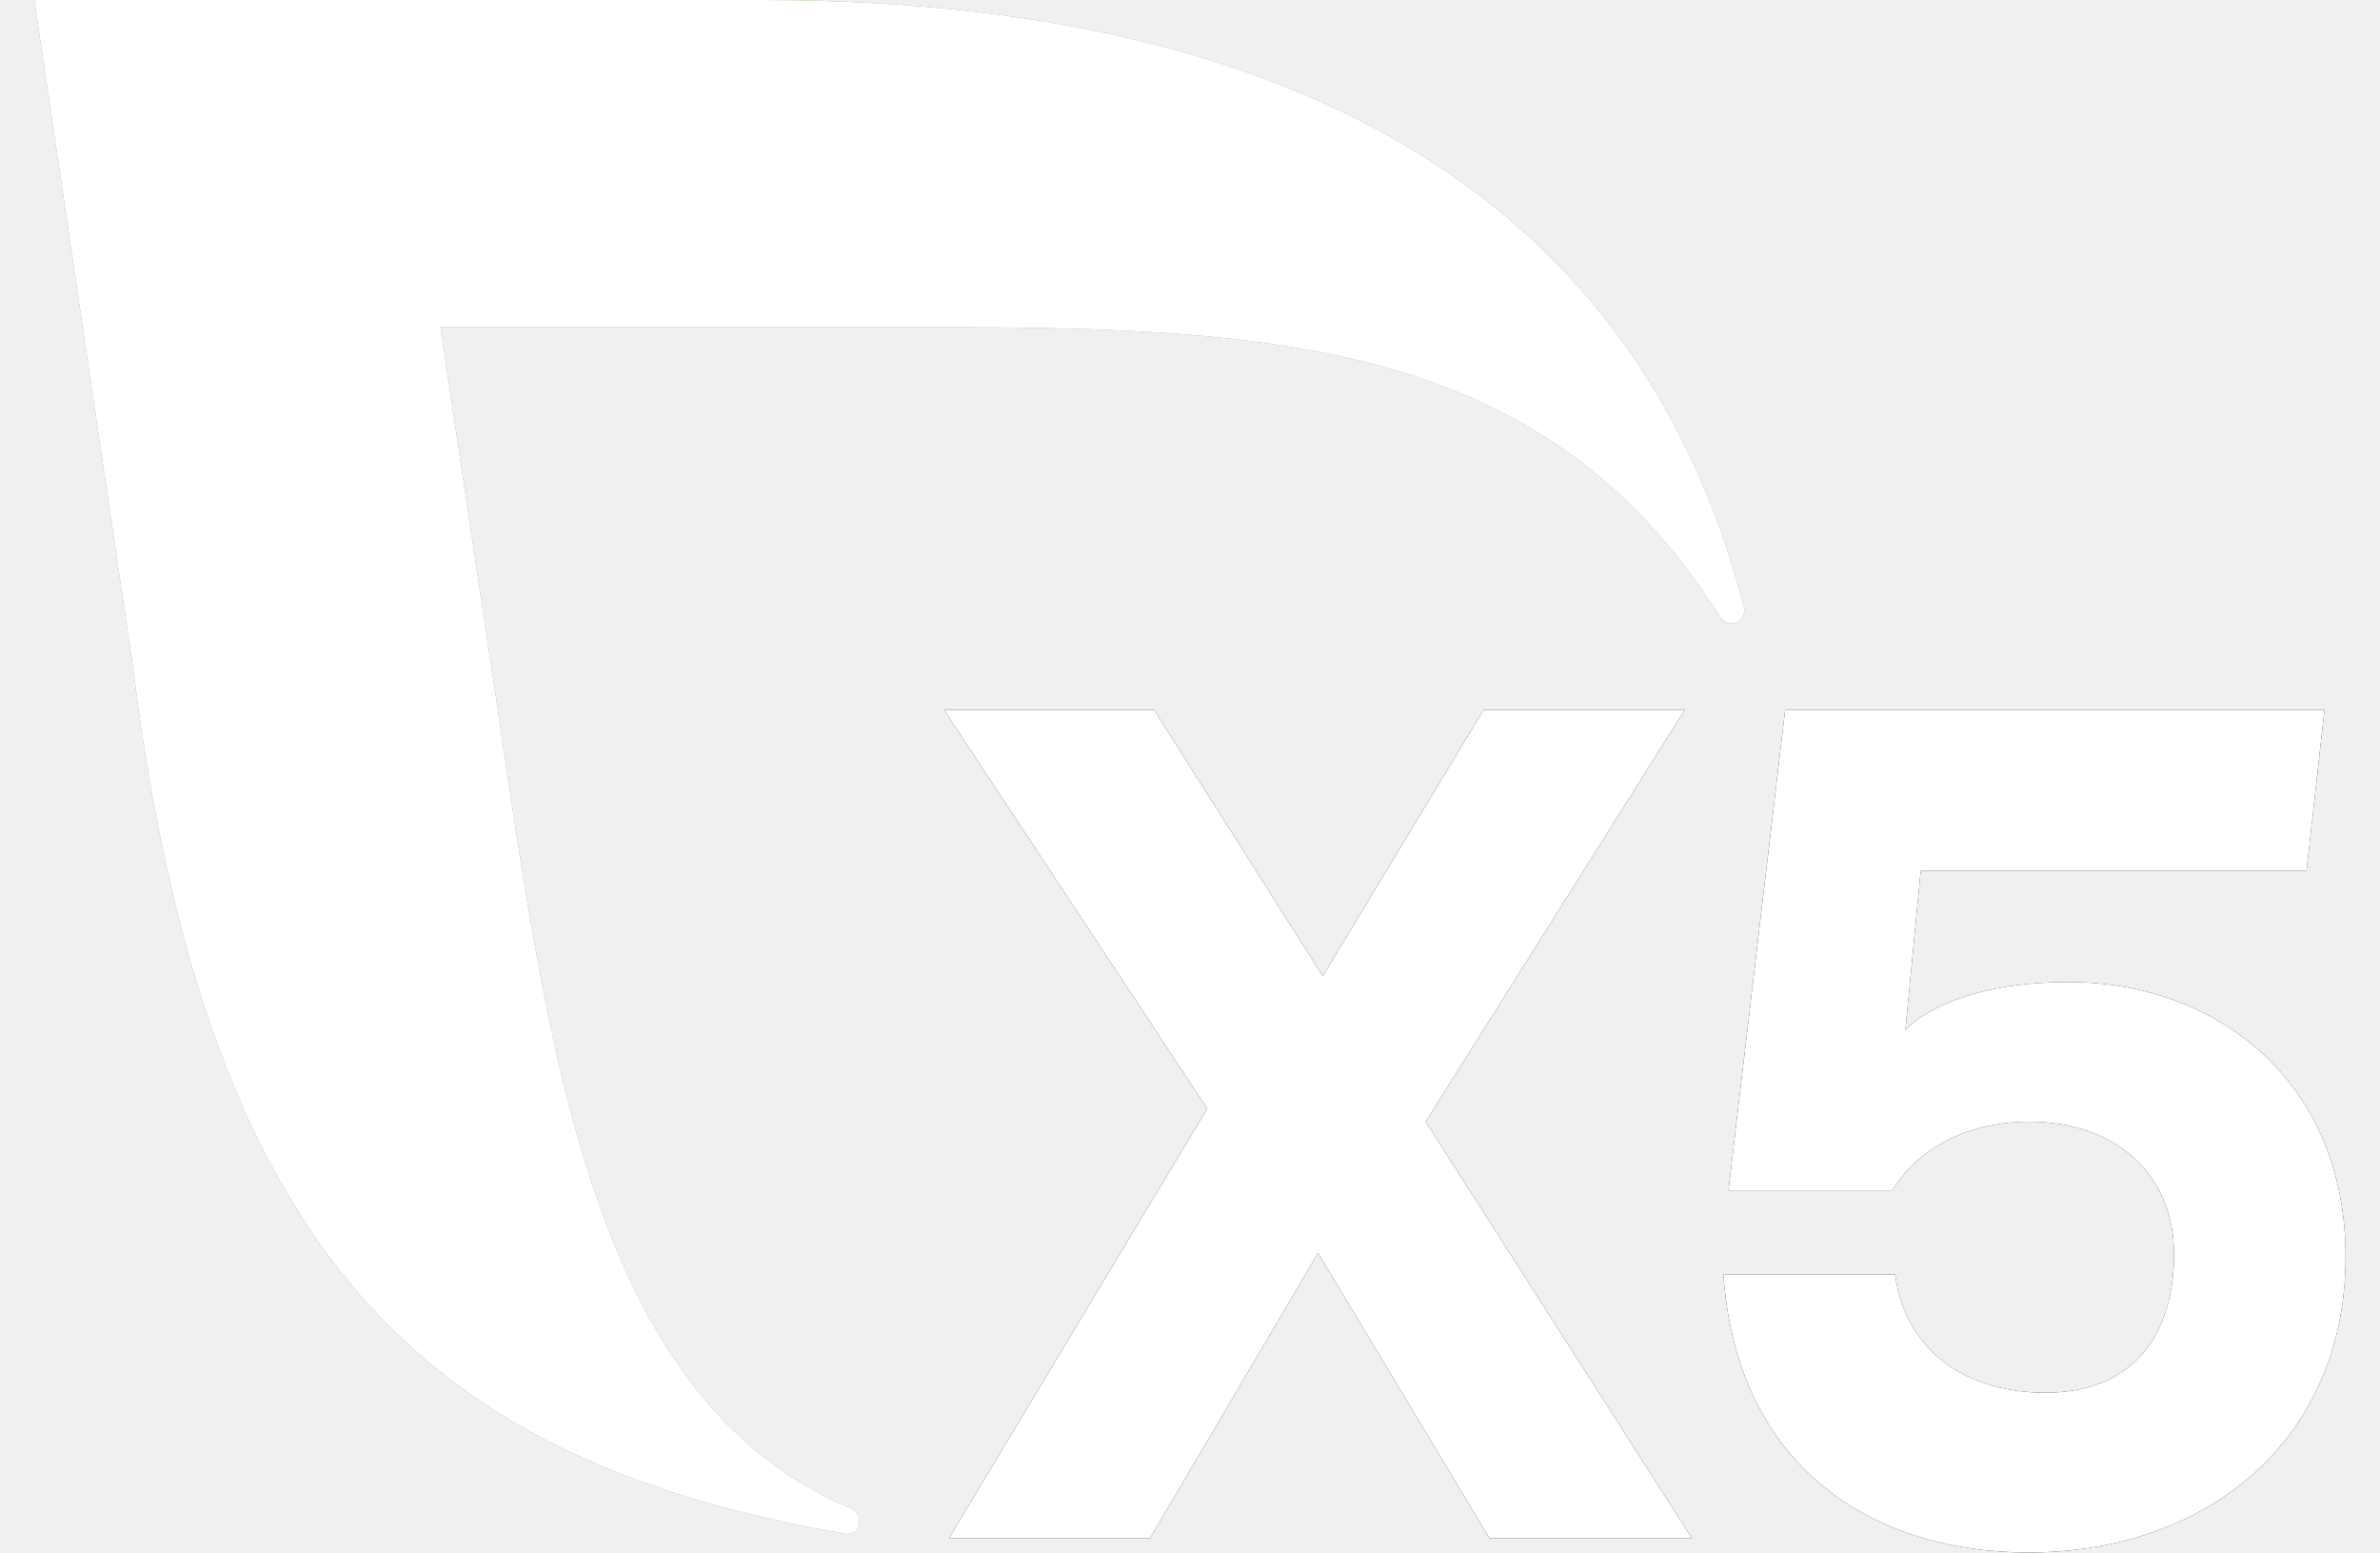
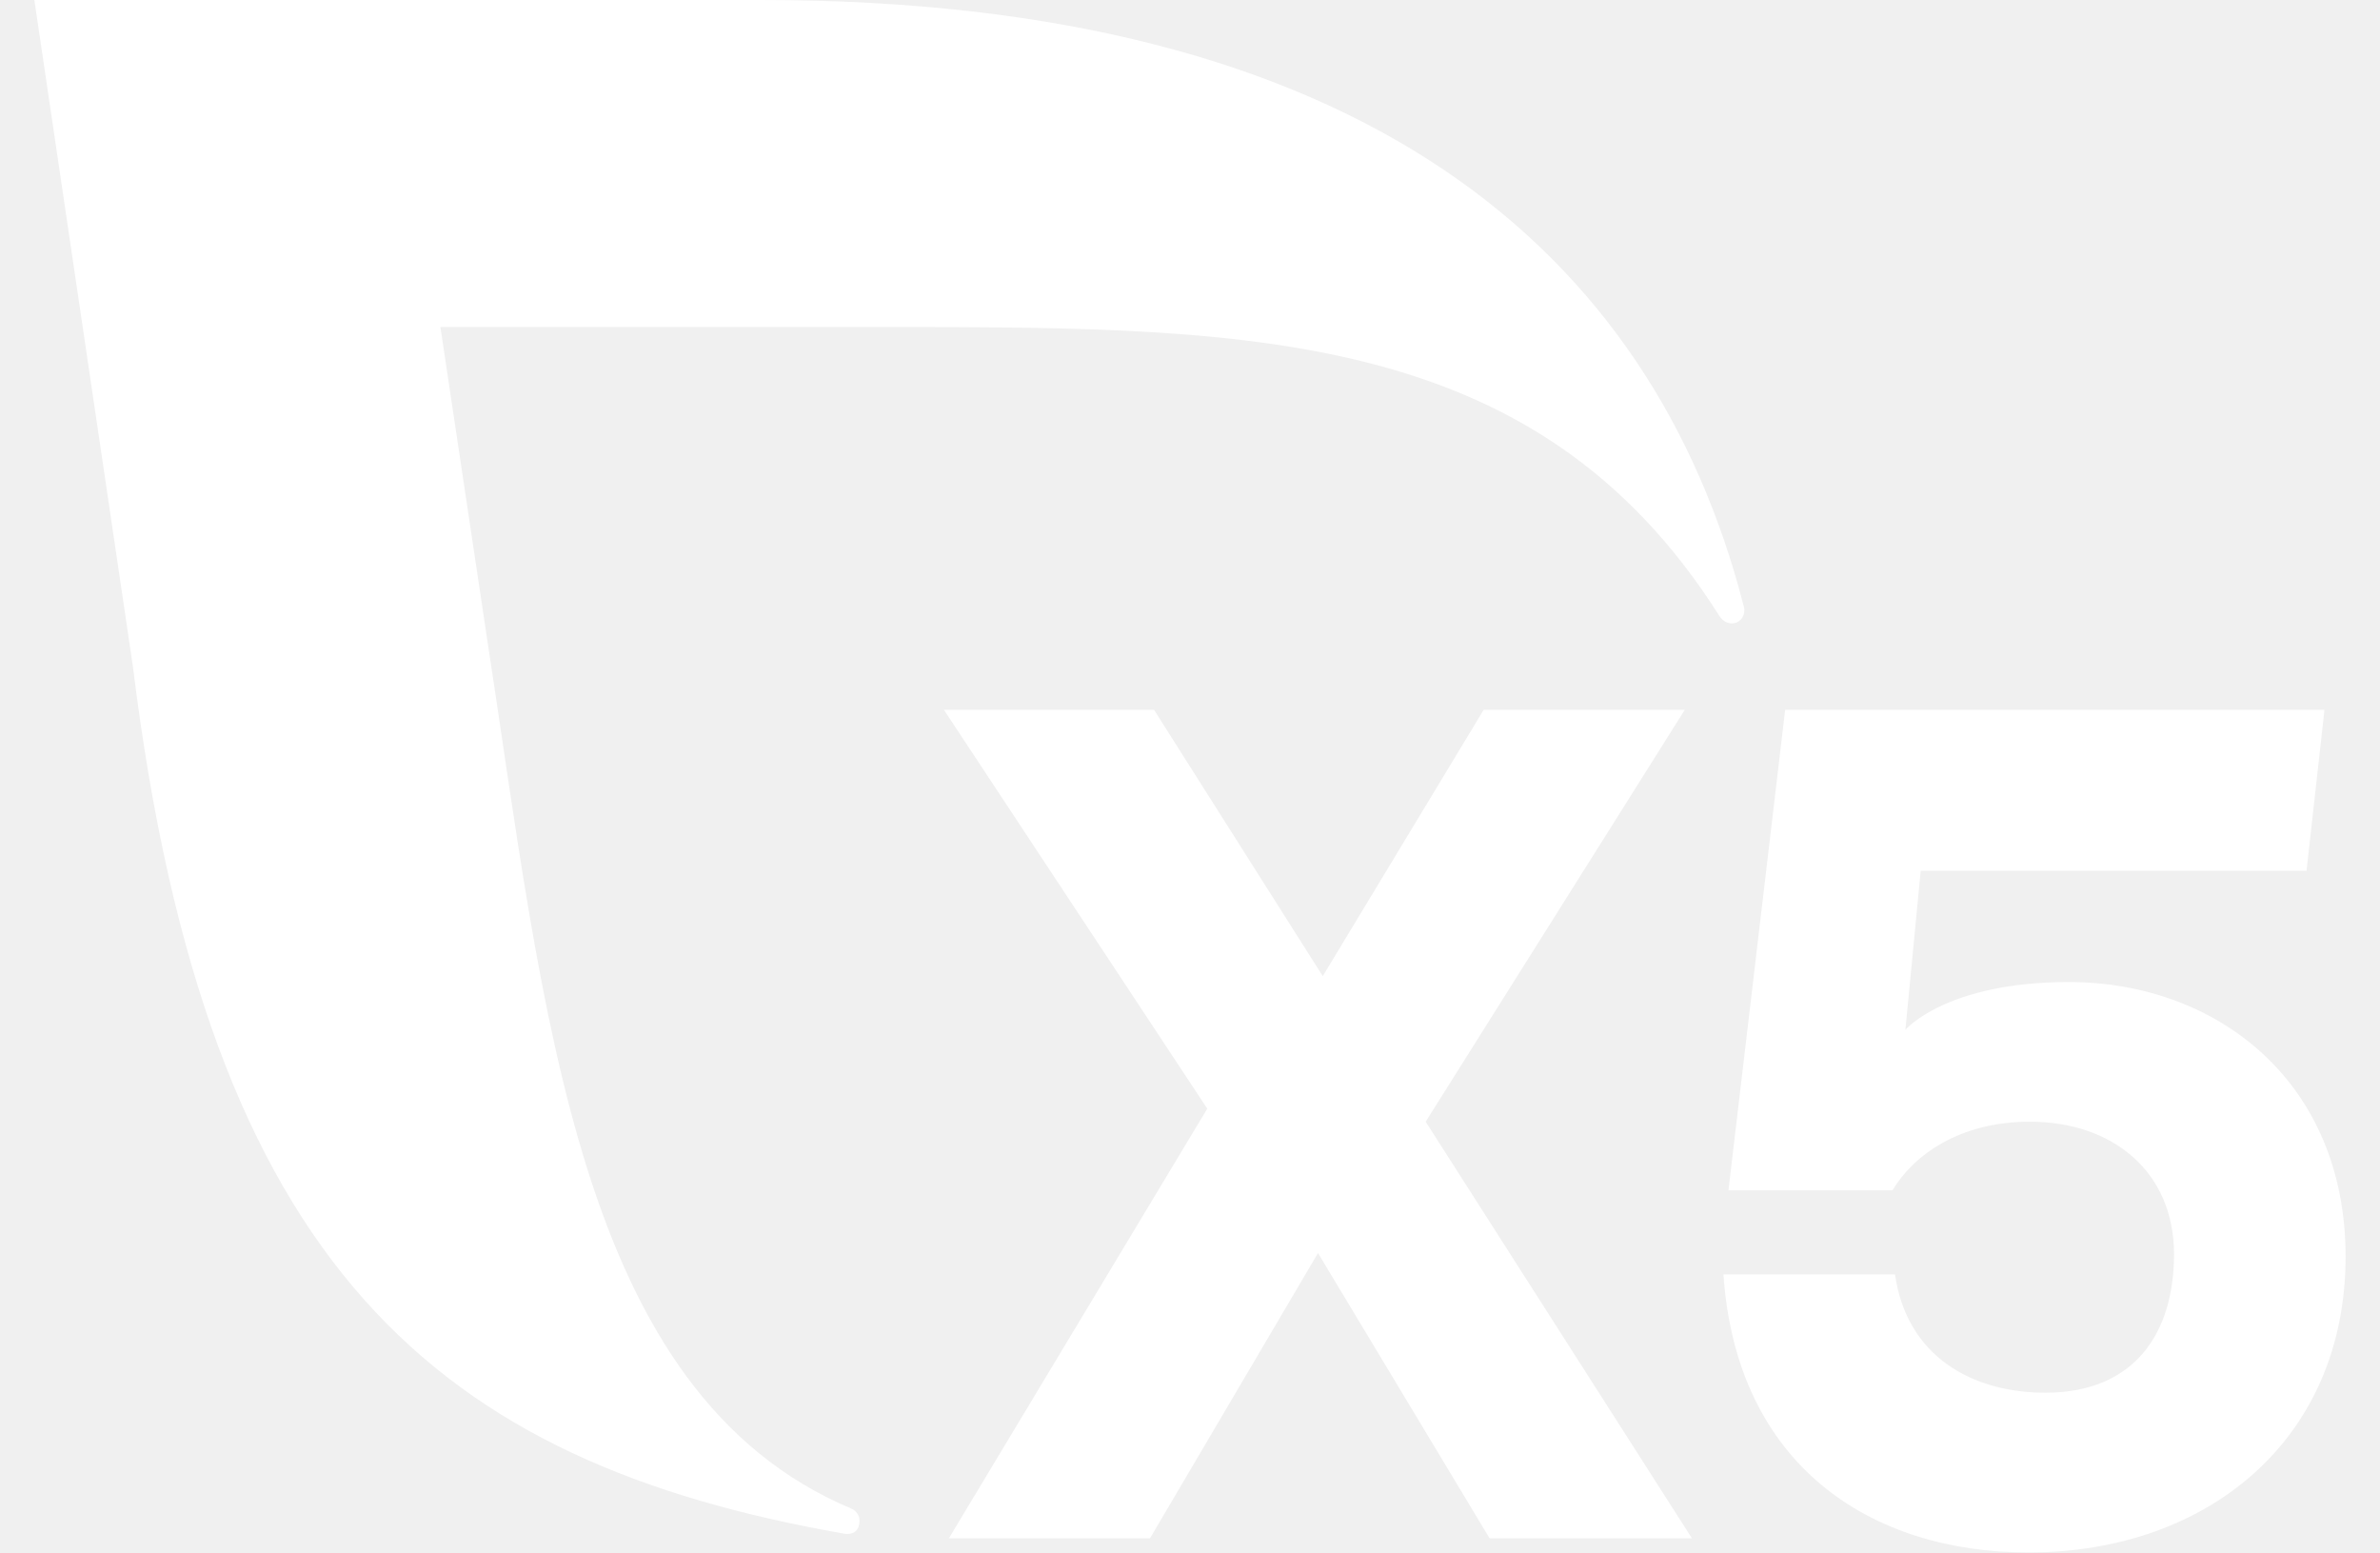
<svg xmlns="http://www.w3.org/2000/svg" width="46" height="30" viewBox="0 0 46 30" fill="none">
-   <path d="M28.79 29.726L25.474 24.214L22.227 29.726H18.34L23.334 21.424L18.244 13.717H22.305L25.566 18.863L28.676 13.717H32.563L27.555 21.676L32.701 29.726H28.79Z" fill="#100F0D" />
  <path d="M28.79 29.726L25.474 24.214L22.227 29.726H18.34L23.334 21.424L18.244 13.717H22.305L25.566 18.863L28.676 13.717H32.563L27.555 21.676L32.701 29.726H28.79Z" fill="white" />
-   <path d="M45.335 24.283C45.335 27.805 42.682 30 39.206 30C36.142 30 33.562 28.308 33.31 24.626H36.626C36.855 26.227 38.136 26.913 39.531 26.913C41.269 26.913 42.019 25.746 42.019 24.237C42.019 22.659 40.853 21.676 39.229 21.676C37.88 21.676 36.988 22.316 36.577 23.002H33.407L34.503 13.717H44.927L44.58 16.827H37.123L36.827 19.9C36.827 19.9 37.611 18.977 39.984 18.977C42.842 18.977 45.335 20.898 45.335 24.283Z" fill="#100F0D" />
  <path d="M45.335 24.283C45.335 27.805 42.682 30 39.206 30C36.142 30 33.562 28.308 33.31 24.626H36.626C36.855 26.227 38.136 26.913 39.531 26.913C41.269 26.913 42.019 25.746 42.019 24.237C42.019 22.659 40.853 21.676 39.229 21.676C37.88 21.676 36.988 22.316 36.577 23.002H33.407L34.503 13.717H44.927L44.58 16.827H37.123L36.827 19.9C36.827 19.9 37.611 18.977 39.984 18.977C42.842 18.977 45.335 20.898 45.335 24.283Z" fill="white" />
-   <path d="M33.705 11.723C31.938 4.838 26.334 1.90735e-06 14.705 1.90735e-06H0.664L2.57 12.889C4.004 24.519 8.452 28.26 16.323 29.638C16.36 29.643 16.608 29.679 16.612 29.387C16.613 29.282 16.546 29.192 16.455 29.153C11.135 26.913 10.528 19.567 9.392 12.194L8.512 6.32H16.527C23.917 6.32 29.622 6.203 33.235 11.907C33.289 11.988 33.372 12.047 33.471 12.047C33.611 12.047 33.714 11.934 33.714 11.794C33.714 11.769 33.711 11.746 33.705 11.723Z" fill="#55B435" />
  <path d="M33.705 11.723C31.938 4.838 26.334 1.90735e-06 14.705 1.90735e-06H0.664L2.57 12.889C4.004 24.519 8.452 28.26 16.323 29.638C16.36 29.643 16.608 29.679 16.612 29.387C16.613 29.282 16.546 29.192 16.455 29.153C11.135 26.913 10.528 19.567 9.392 12.194L8.512 6.32H16.527C23.917 6.32 29.622 6.203 33.235 11.907C33.289 11.988 33.372 12.047 33.471 12.047C33.611 12.047 33.714 11.934 33.714 11.794C33.714 11.769 33.711 11.746 33.705 11.723Z" fill="white" />
</svg>
